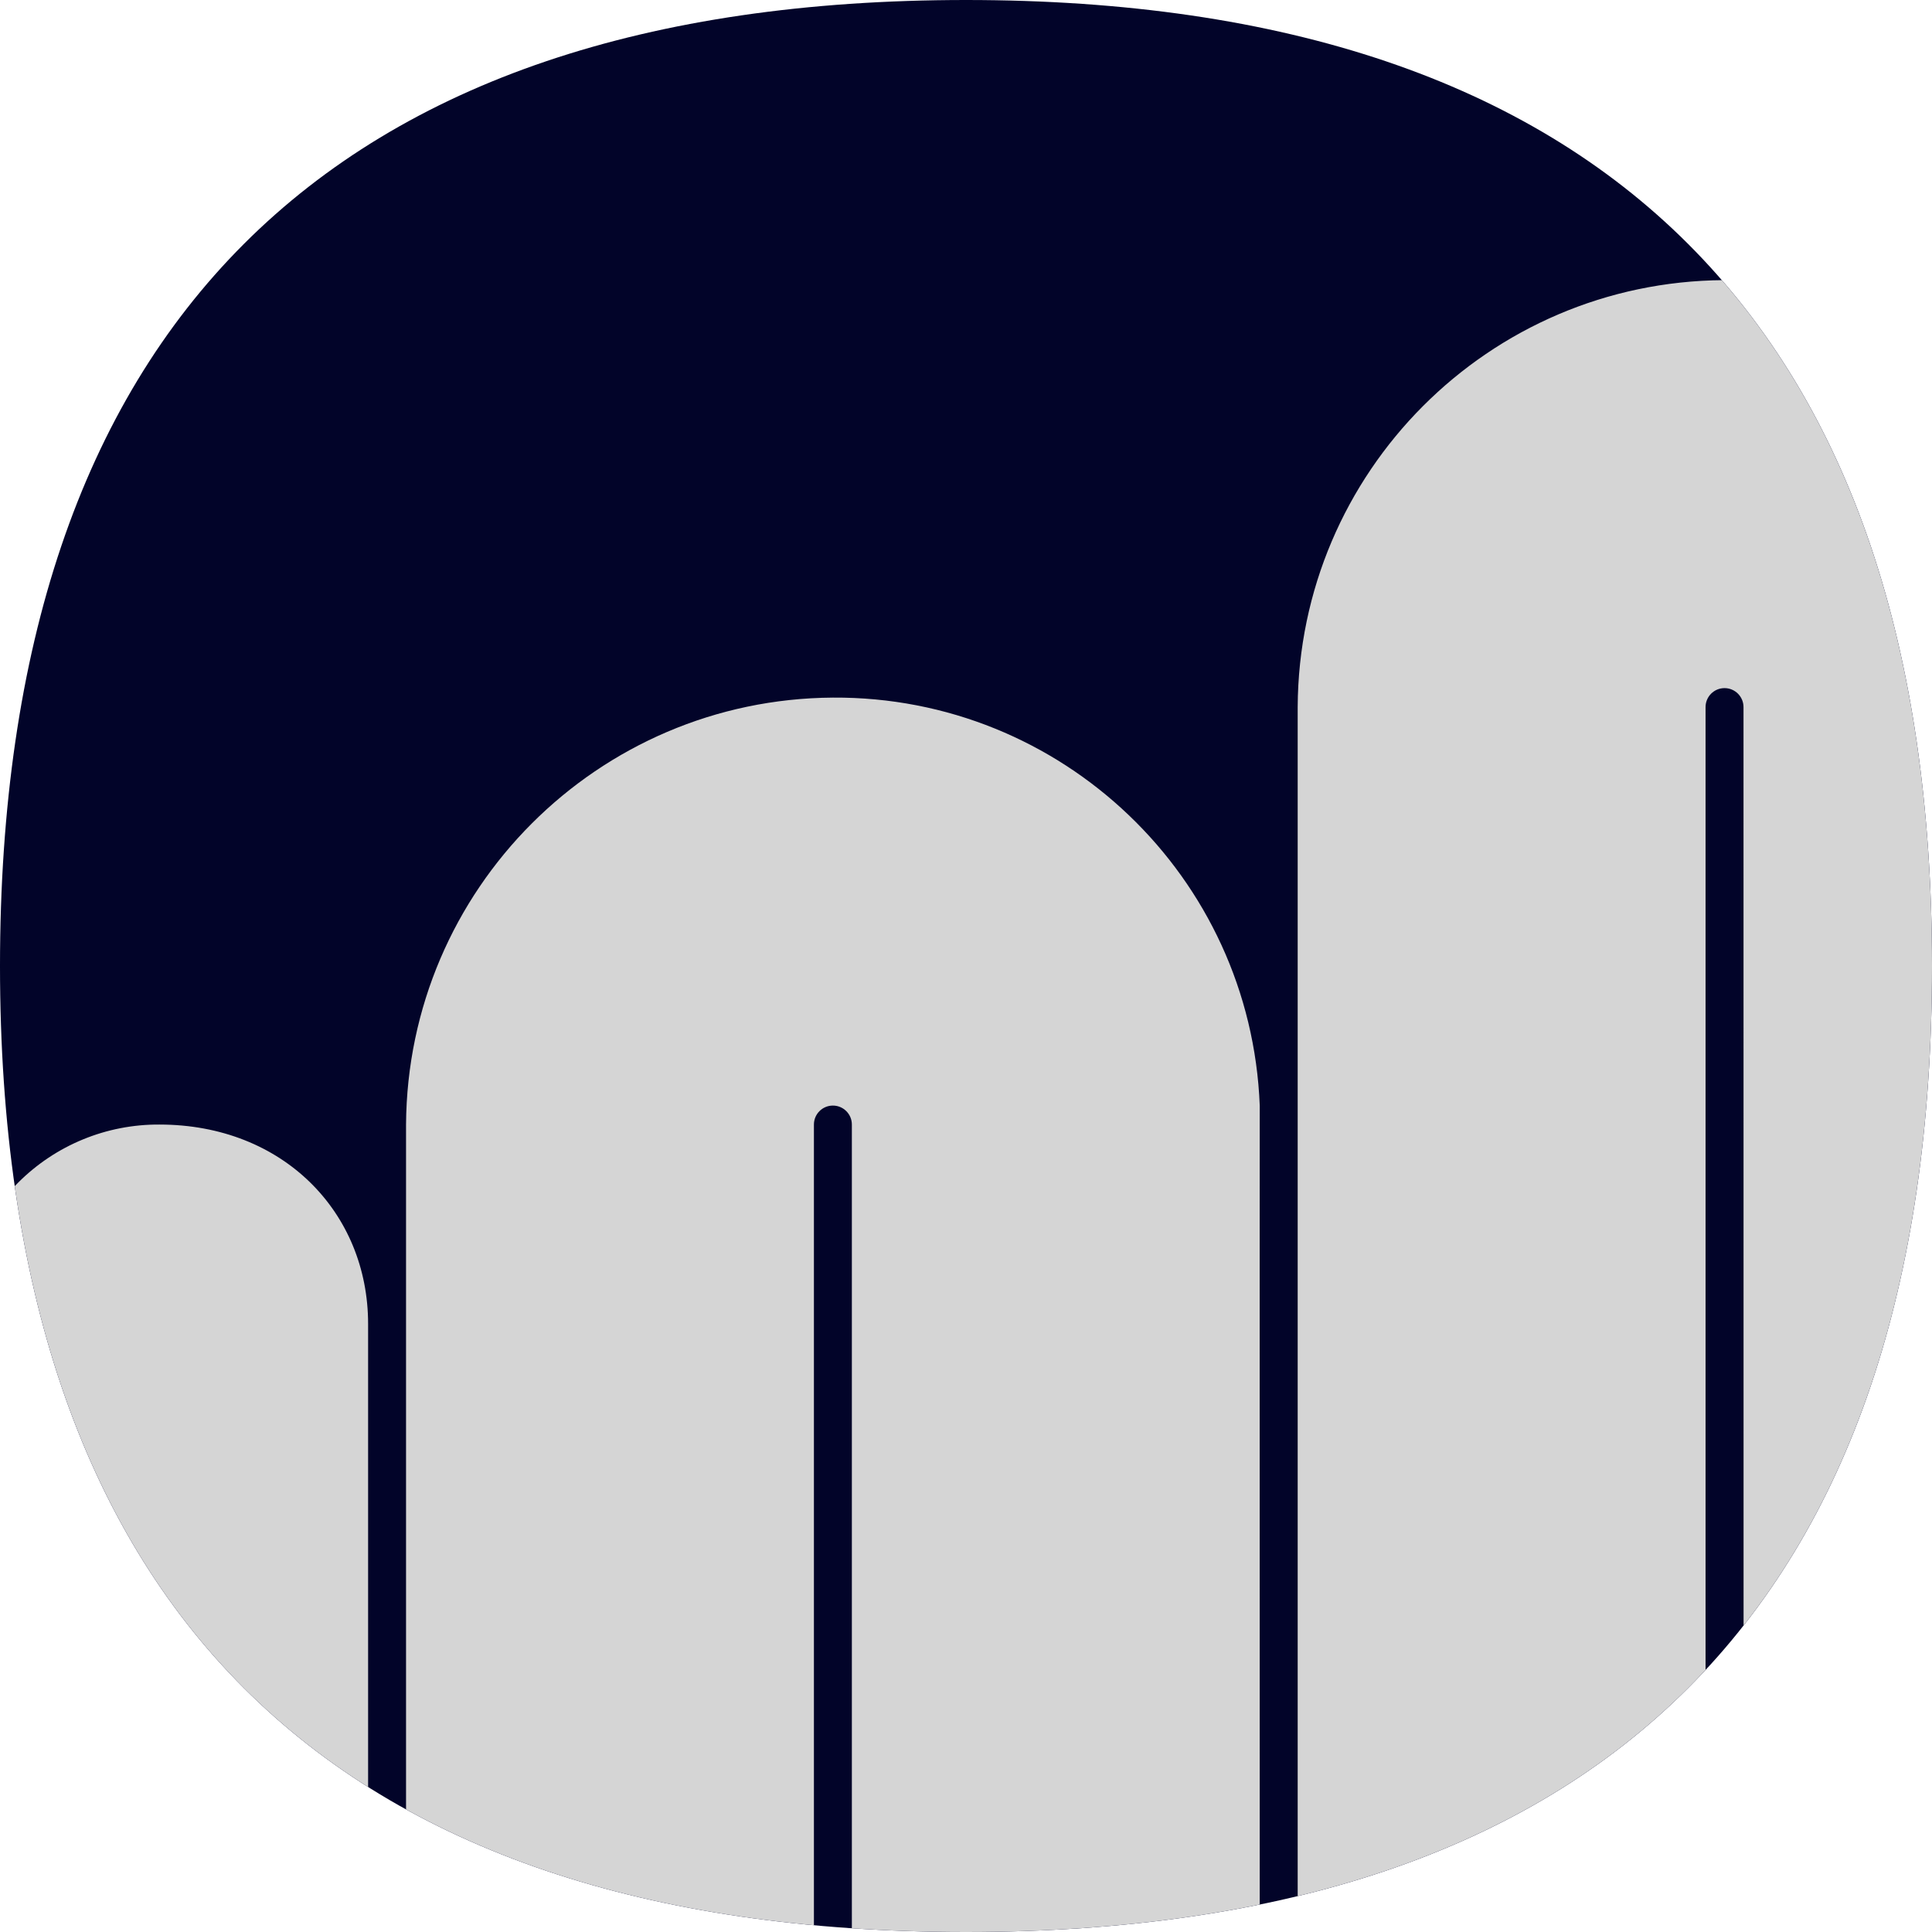
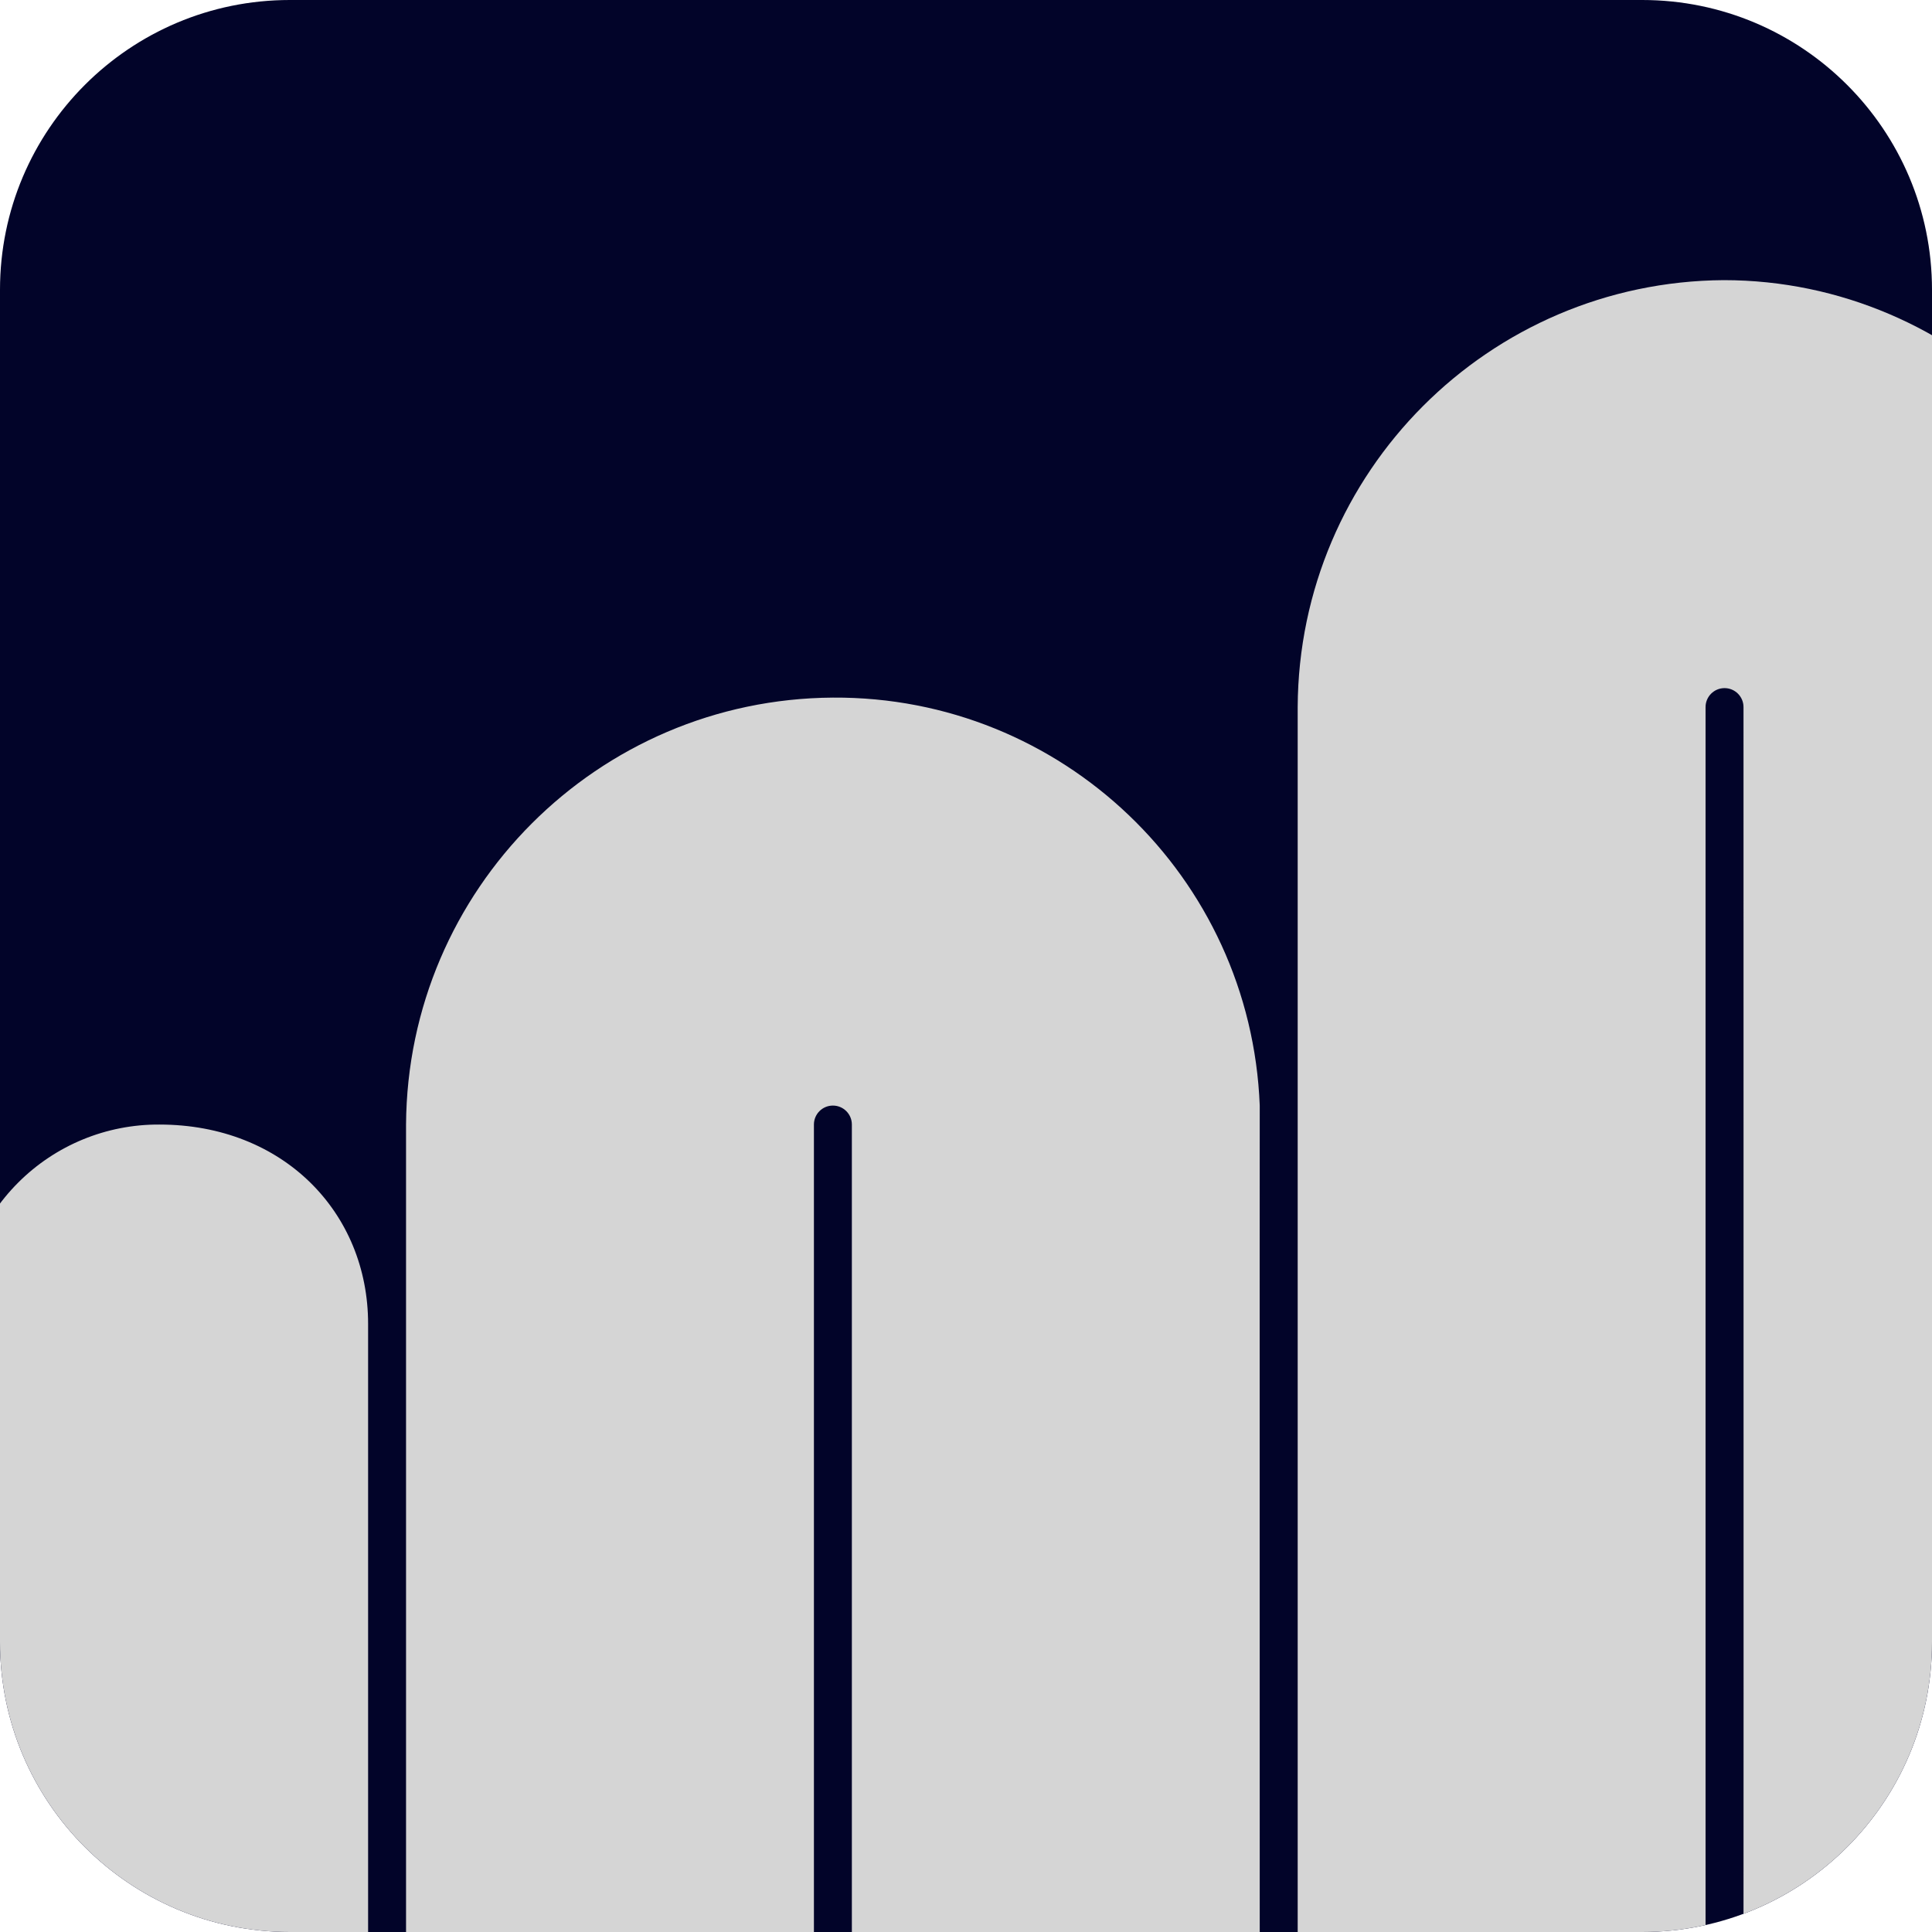
<svg xmlns="http://www.w3.org/2000/svg" width="1000" height="1000" viewBox="0 0 1000 1000">
  <defs>
    <clipPath id="squircle">
-       <path d="M500,0 C170,0 0,170 0,500 C0,830 170,1000 500,1000 C830,1000 1000,830 1000,500 C1000,170 830,0 500,0 Z" />
+       <rect width="1000" height="1000" rx="150" ry="150" />
    </clipPath>
  </defs>
  <g clip-path="url(#squircle)">
    <rect id="Rectngulo" width="1000" height="1000" fill="#020429" stroke="none" />
    <path id="Pipa1" fill="#d5d5d5" fill-rule="evenodd" stroke="none" d="M 652.039 1019.132 C 652.039 1024.556 656.436 1028.953 661.859 1028.953 C 667.282 1028.953 671.678 1024.556 671.678 1019.132 L 671.678 365.988 C 672.254 244.346 770.575 145.811 892.189 145 C 1013.174 145 1113.553 245.064 1113.553 365.988 C 1113.445 883.317 1113.553 950.38 1113.553 950.38 C 1111.201 1006.31 1061.486 1048.597 1005.539 1048.597 C 949.593 1048.597 904.787 1051.22 902.435 995.291 C 902.435 995.291 902.533 883.317 902.435 365.988 C 902.435 360.564 898.039 356.167 892.616 356.167 C 887.193 356.167 882.796 360.564 882.796 365.988 L 882.796 1019.132 C 882.796 1140.057 782.839 1235.209 661.859 1235.209 C 540.878 1235.209 440.922 1140.057 440.922 1019.132 L 440.922 582.066 C 440.922 576.641 436.525 572.244 431.102 572.244 C 425.679 572.244 421.283 576.641 421.283 582.066 L 421.283 1191.012 C 420.707 1312.656 322.383 1411.192 200.768 1412 C 79.787 1412 -20.592 1311.937 -20.592 1191.012 L -20.592 685.194 C -20.754 657.793 -9.943 631.468 9.428 612.093 C 28.799 592.717 55.118 581.904 82.512 582.066 C 146.765 582.066 190.526 627.781 190.526 685.194 L 190.526 1195.922 C 190.526 1201.347 194.922 1205.744 200.345 1205.744 C 205.768 1205.744 210.165 1201.347 210.165 1195.922 L 210.165 582.066 C 210.928 460.335 309.4 361.841 431.102 361.078 C 549.64 360.33 647.401 453.767 652.039 572.244 C 652.039 572.244 651.946 638.447 652.039 1019.132 Z" />
  </g>
</svg>
